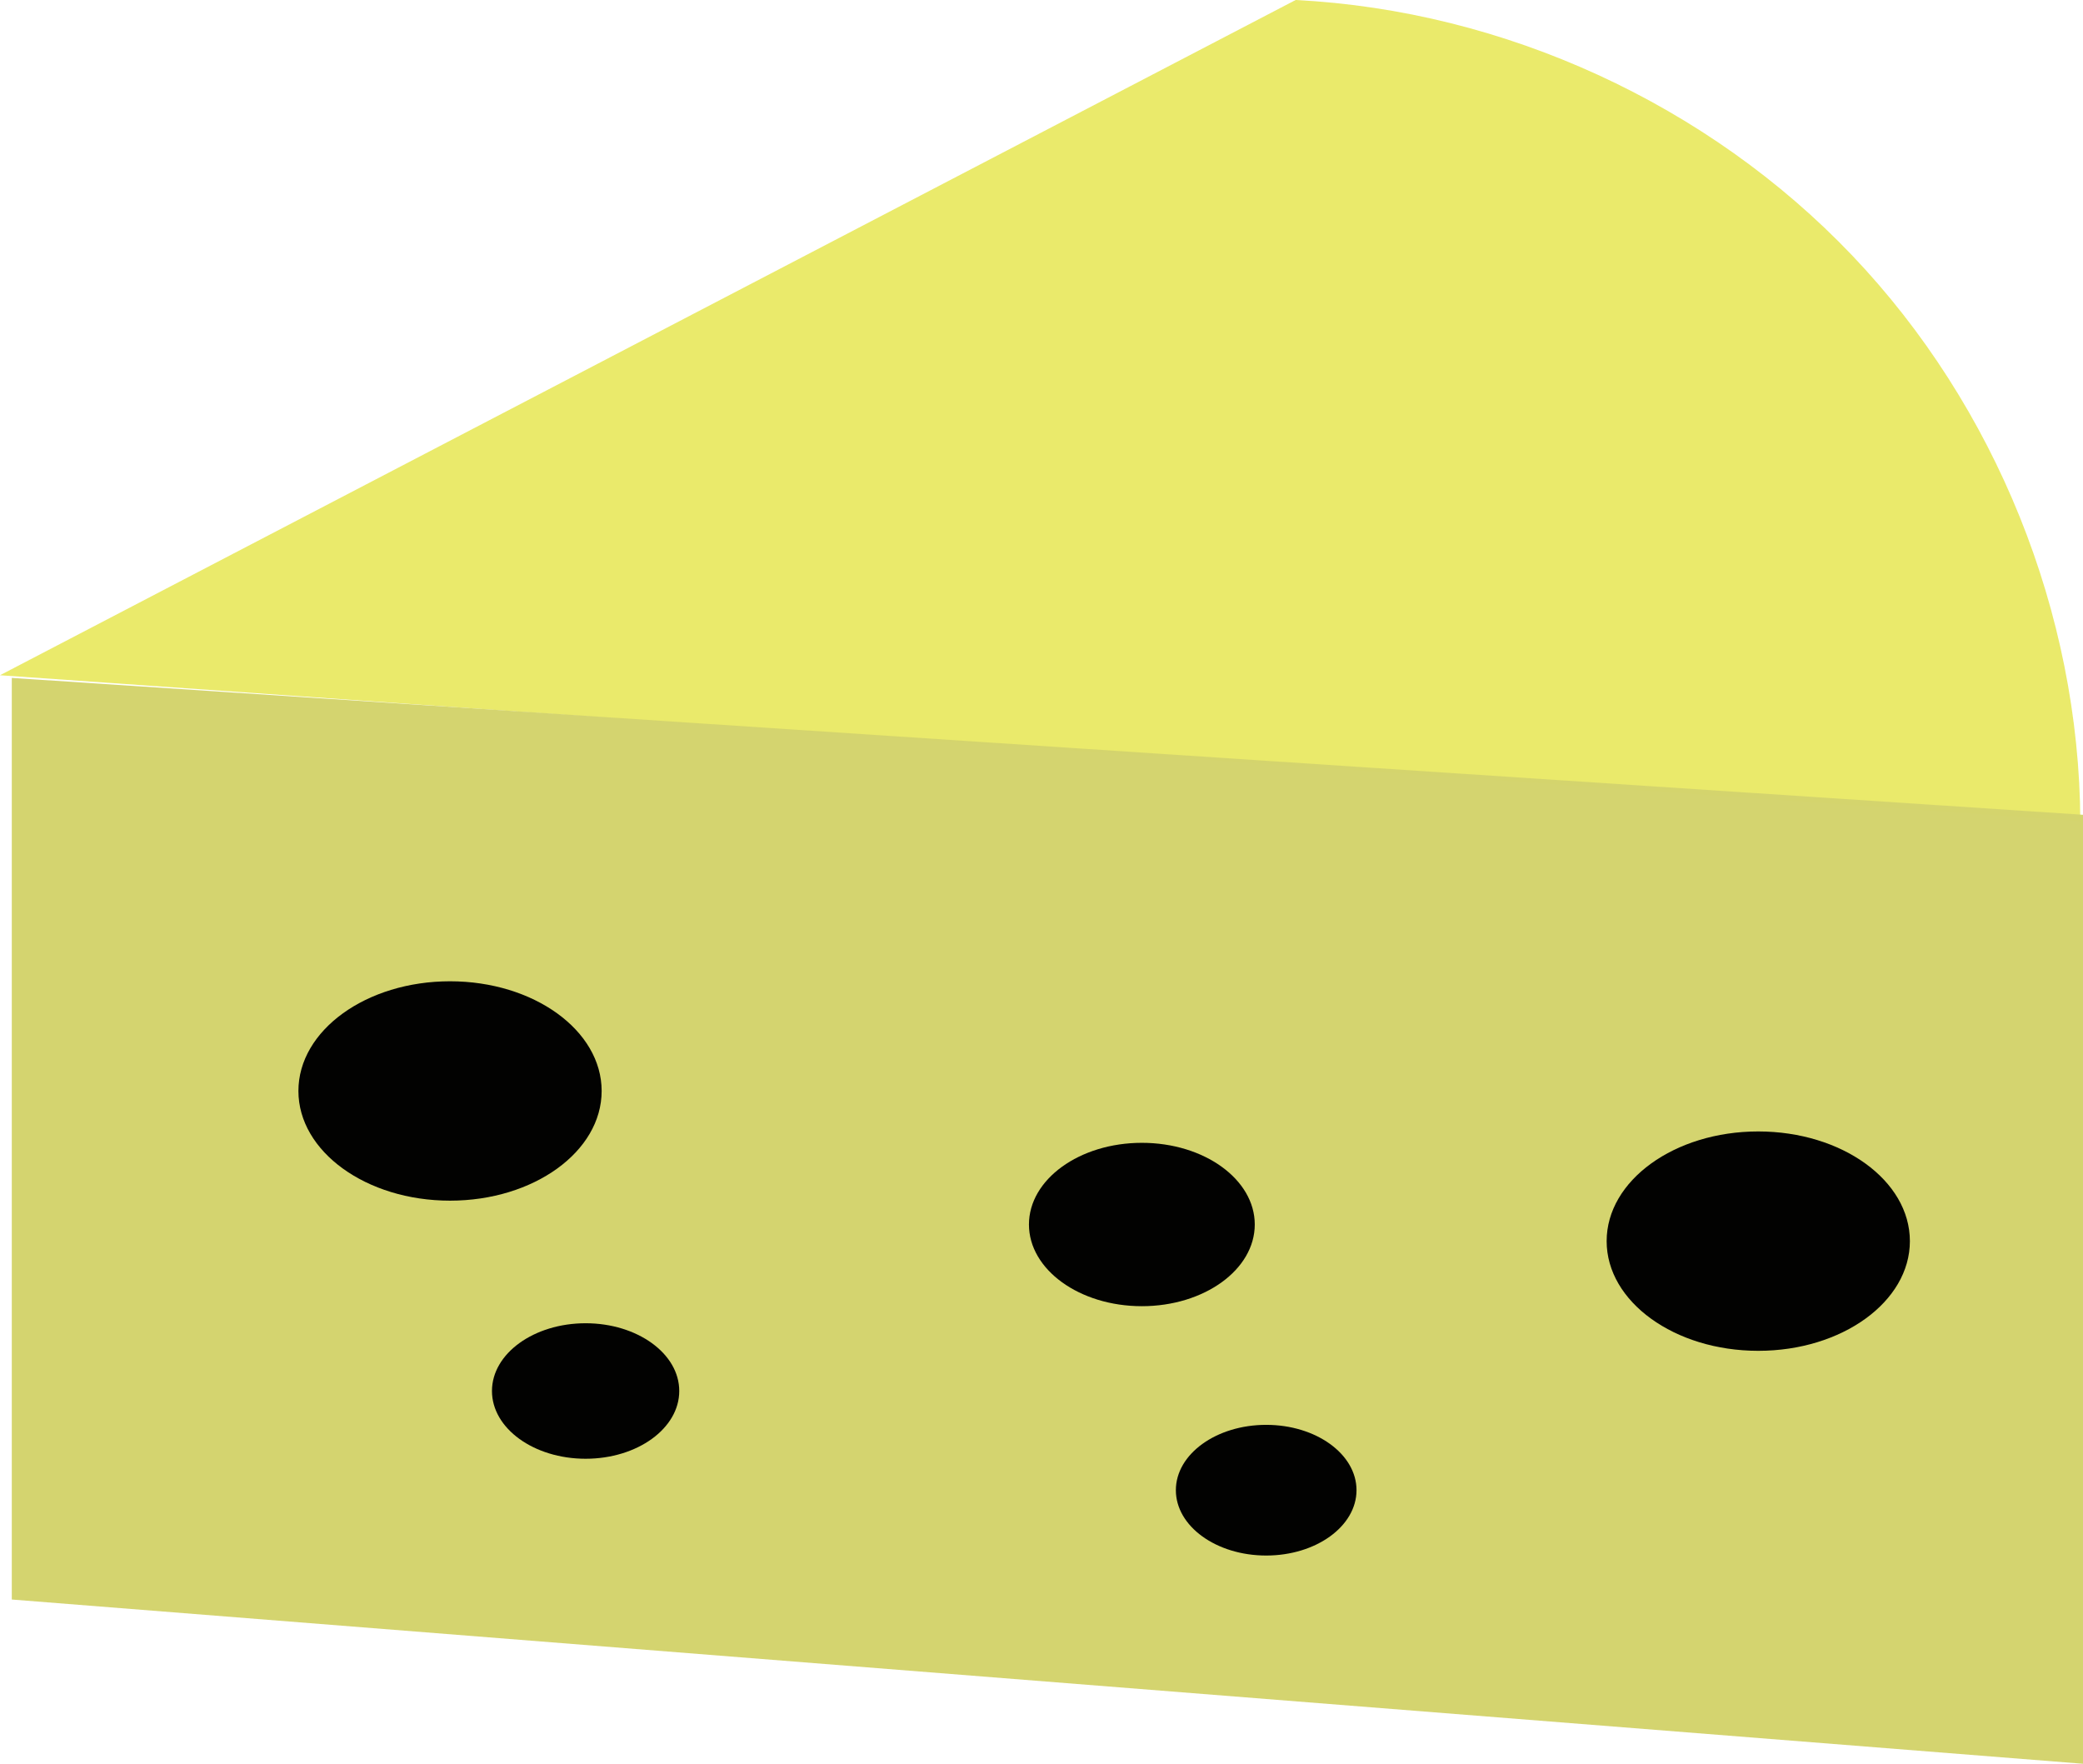
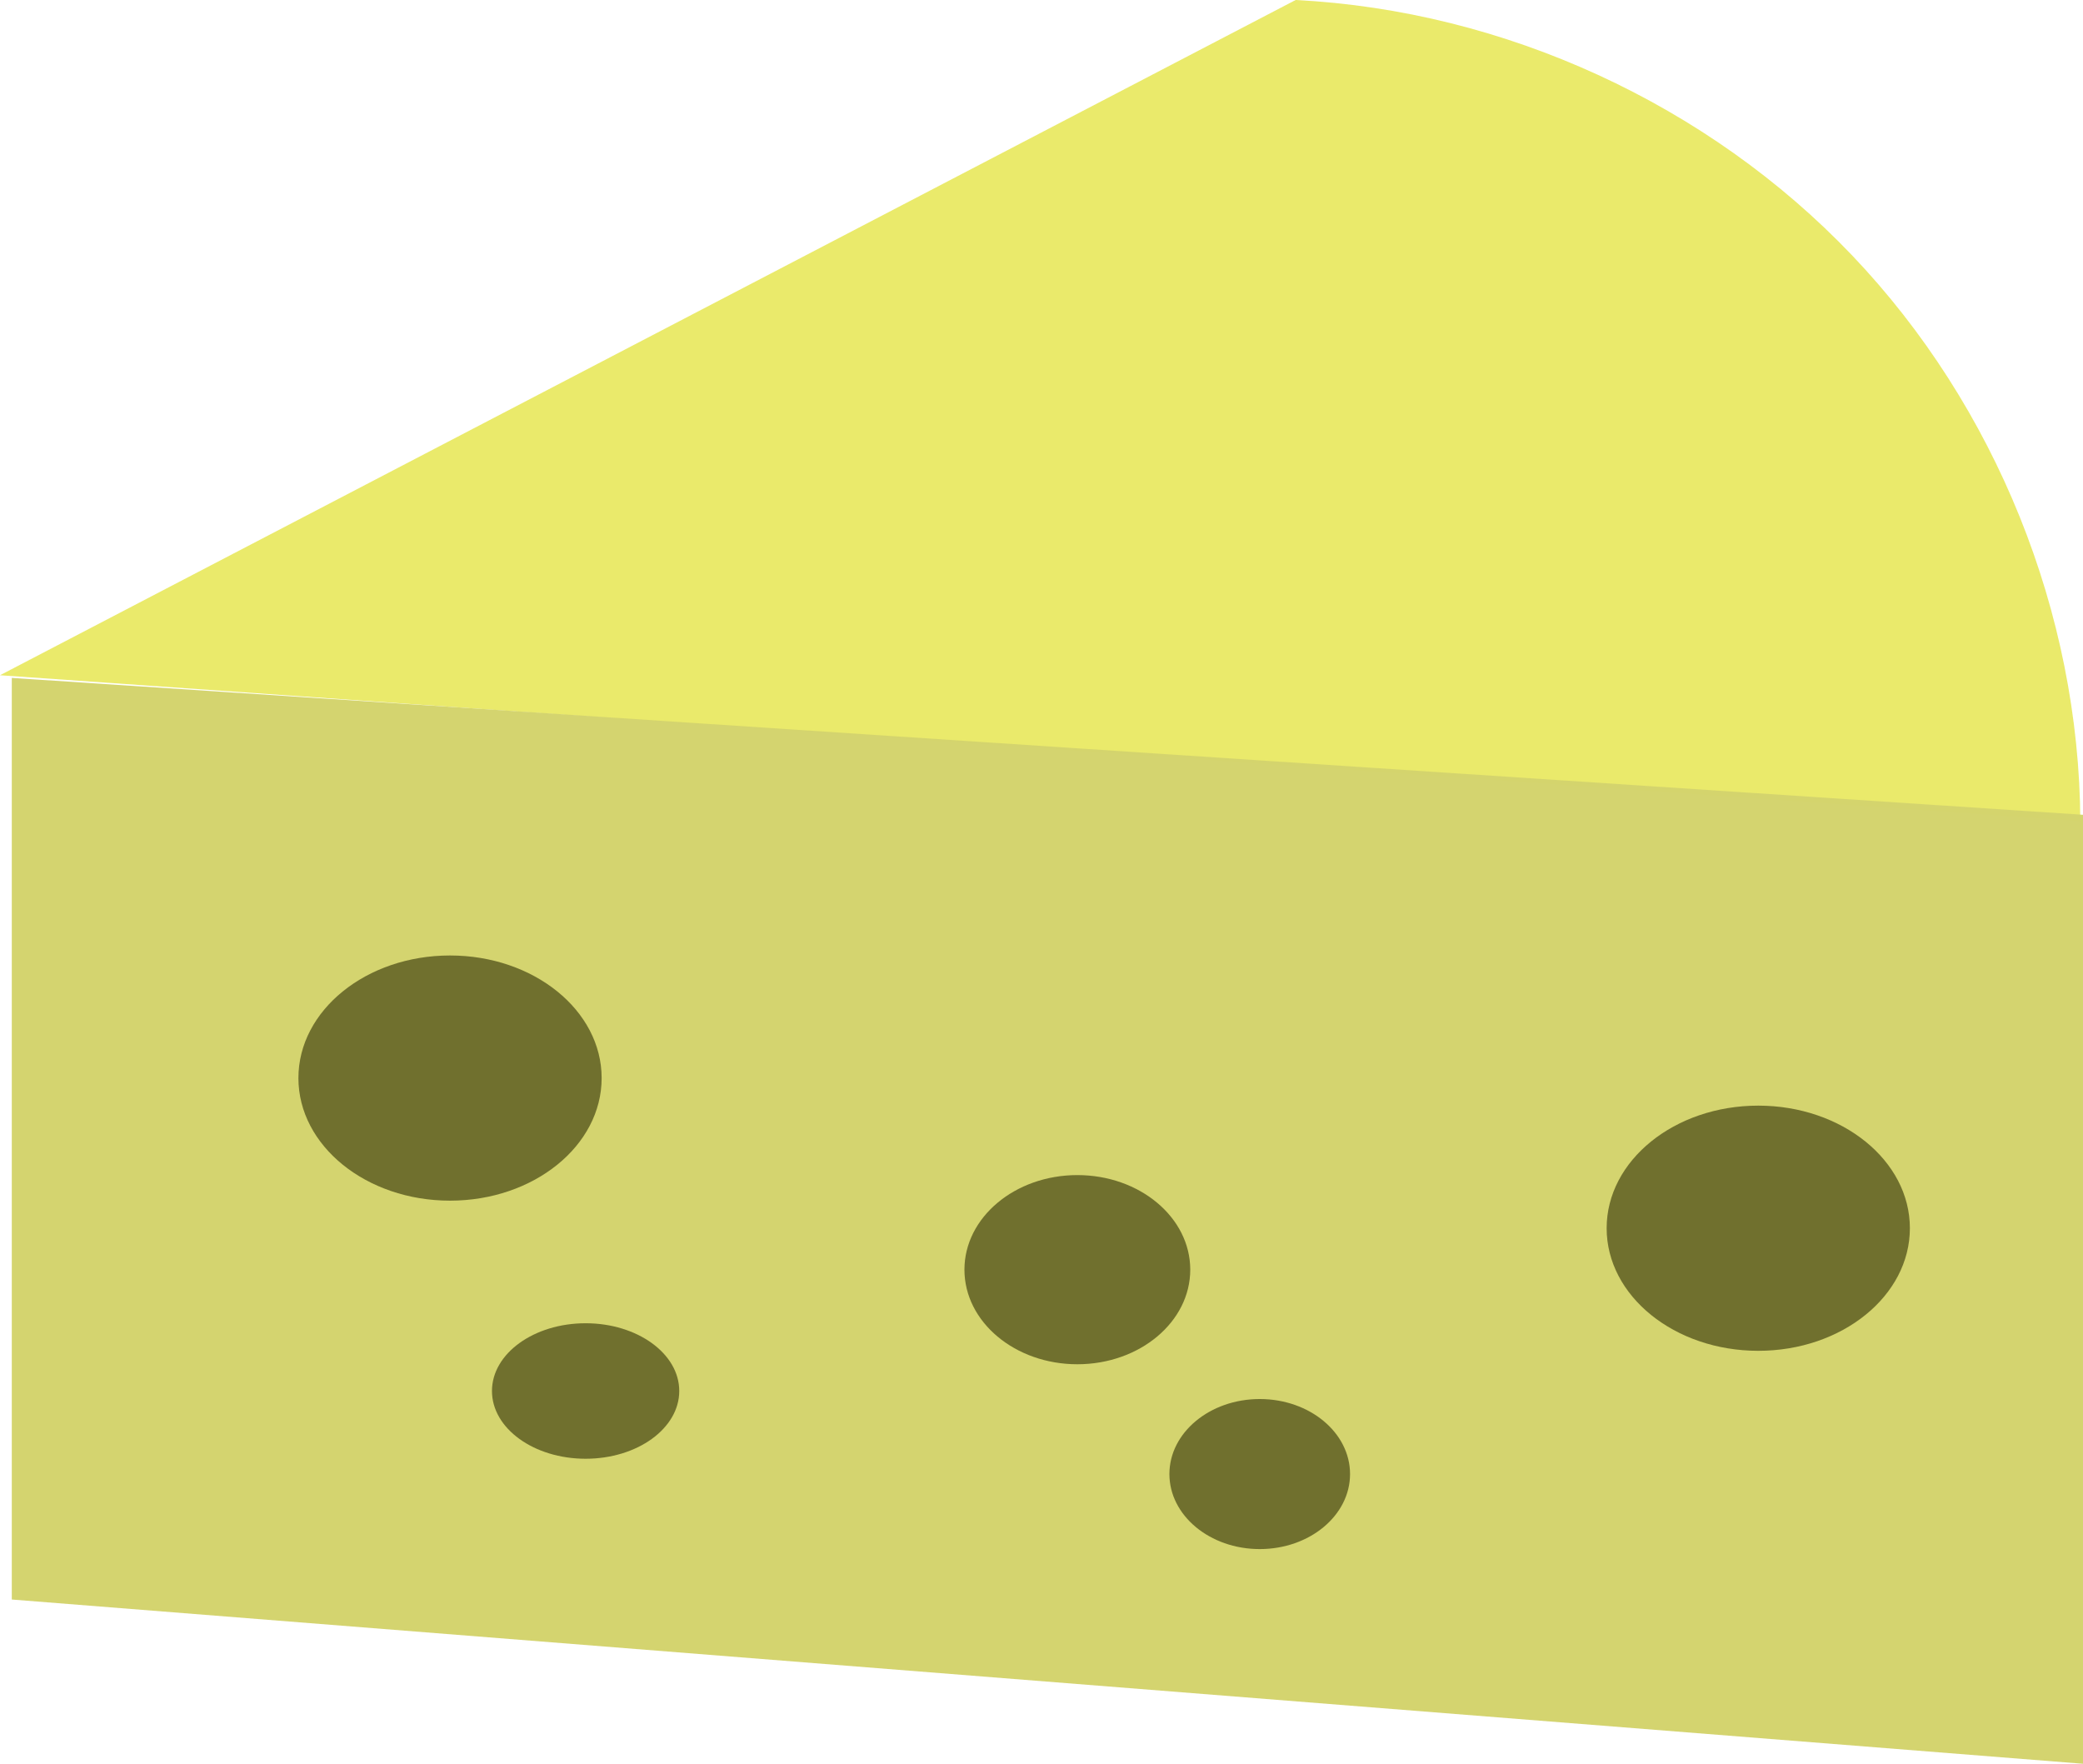
<svg xmlns="http://www.w3.org/2000/svg" width="92.042mm" height="77.931mm" viewBox="0 0 326.133 276.133" id="svg7312" version="1.1">
  <defs id="defs7314">
    </defs>
  <g id="layer1" transform="translate(-196.7244,-180.5152)">
    <path style="opacity:1;fill:#e9e969;fill-opacity:0.988;fill-rule:nonzero;stroke:none;stroke-width:4;stroke-linecap:butt;stroke-linejoin:round;stroke-miterlimit:4;stroke-dasharray:none;stroke-dashoffset:0;stroke-opacity:1" d="M 196.724,286.229 399.582,180.515 c 32.699,1.667 64.561,16.292 87.143,40 22.487,23.608 35.535,55.968 35.714,88.571 L 196.724,286.229 Z" id="path7860" />
    <path style="opacity:1;fill:#d3d36d;fill-opacity:0.988;fill-rule:nonzero;stroke:none;stroke-width:4;stroke-linecap:butt;stroke-linejoin:round;stroke-miterlimit:4;stroke-dasharray:none;stroke-dashoffset:0;stroke-opacity:1" d="m 198.571,286.648 0,144.286 324.286,25.714 0,-148.571 -324.286,-21.429 z" id="path7864" />
-     <ellipse ry="17.173" rx="23.739" cy="351.316" cx="267.185" id="ellipse7870" style="opacity:1;fill:#000000;fill-opacity:0.988;fill-rule:nonzero;stroke:none;stroke-width:4;stroke-linecap:butt;stroke-linejoin:round;stroke-miterlimit:4;stroke-dasharray:none;stroke-dashoffset:0;stroke-opacity:1" />
-     <ellipse ry="10.607" rx="14.662" cy="398.288" cx="288.413" id="ellipse7872" style="opacity:1;fill:#000000;fill-opacity:0.988;fill-rule:nonzero;stroke:none;stroke-width:4;stroke-linecap:butt;stroke-linejoin:round;stroke-miterlimit:4;stroke-dasharray:none;stroke-dashoffset:0;stroke-opacity:1" />
-     <ellipse ry="17.173" rx="23.739" cy="374.825" cx="472.014" id="ellipse7874" style="opacity:1;fill:#000000;fill-opacity:0.988;fill-rule:nonzero;stroke:none;stroke-width:4;stroke-linecap:butt;stroke-linejoin:round;stroke-miterlimit:4;stroke-dasharray:none;stroke-dashoffset:0;stroke-opacity:1" />
-     <ellipse ry="12.788" rx="17.678" cy="372.222" cx="375.504" id="ellipse7876" style="opacity:1;fill:#000000;fill-opacity:0.988;fill-rule:nonzero;stroke:none;stroke-width:4;stroke-linecap:butt;stroke-linejoin:round;stroke-miterlimit:4;stroke-dasharray:none;stroke-dashoffset:0;stroke-opacity:1" />
-     <ellipse style="opacity:1;fill:#000000;fill-opacity:0.988;fill-rule:nonzero;stroke:none;stroke-width:4;stroke-linecap:butt;stroke-linejoin:round;stroke-miterlimit:4;stroke-dasharray:none;stroke-dashoffset:0;stroke-opacity:1" id="path7868" cx="394.97" cy="413.817" rx="14.142" ry="10.23" />
+     <ellipse ry="19.193" rx="23.739" cy="349.296" cx="267.185" id="ellipse7870" style="opacity:1;fill:#6f6f2e;fill-opacity:0.988;fill-rule:nonzero;stroke:none;stroke-width:4;stroke-linecap:butt;stroke-linejoin:round;stroke-miterlimit:4;stroke-dasharray:none;stroke-dashoffset:0;stroke-opacity:1" />
+     <ellipse ry="10.607" rx="14.662" cy="398.288" cx="288.413" id="ellipse7872" style="opacity:1;fill:#6f6f2e;fill-opacity:0.988;fill-rule:nonzero;stroke:none;stroke-width:4;stroke-linecap:butt;stroke-linejoin:round;stroke-miterlimit:4;stroke-dasharray:none;stroke-dashoffset:0;stroke-opacity:1" />
+     <ellipse ry="19.193" rx="23.739" cy="372.804" cx="472.014" id="ellipse7874" style="opacity:1;fill:#6f6f2e;fill-opacity:0.988;fill-rule:nonzero;stroke:none;stroke-width:4;stroke-linecap:butt;stroke-linejoin:round;stroke-miterlimit:4;stroke-dasharray:none;stroke-dashoffset:0;stroke-opacity:1" />
+     <ellipse ry="14.808" rx="17.678" cy="379.293" cx="365.403" id="ellipse7876" style="opacity:1;fill:#6f6f2e;fill-opacity:0.988;fill-rule:nonzero;stroke:none;stroke-width:4;stroke-linecap:butt;stroke-linejoin:round;stroke-miterlimit:4;stroke-dasharray:none;stroke-dashoffset:0;stroke-opacity:1" />
+     <ellipse style="opacity:1;fill:#6f6f2e;fill-opacity:0.988;fill-rule:nonzero;stroke:none;stroke-width:4;stroke-linecap:butt;stroke-linejoin:round;stroke-miterlimit:4;stroke-dasharray:none;stroke-dashoffset:0;stroke-opacity:1" id="path7868" cx="393.959" cy="411.291" rx="14.142" ry="11.746" />
  </g>
</svg>
